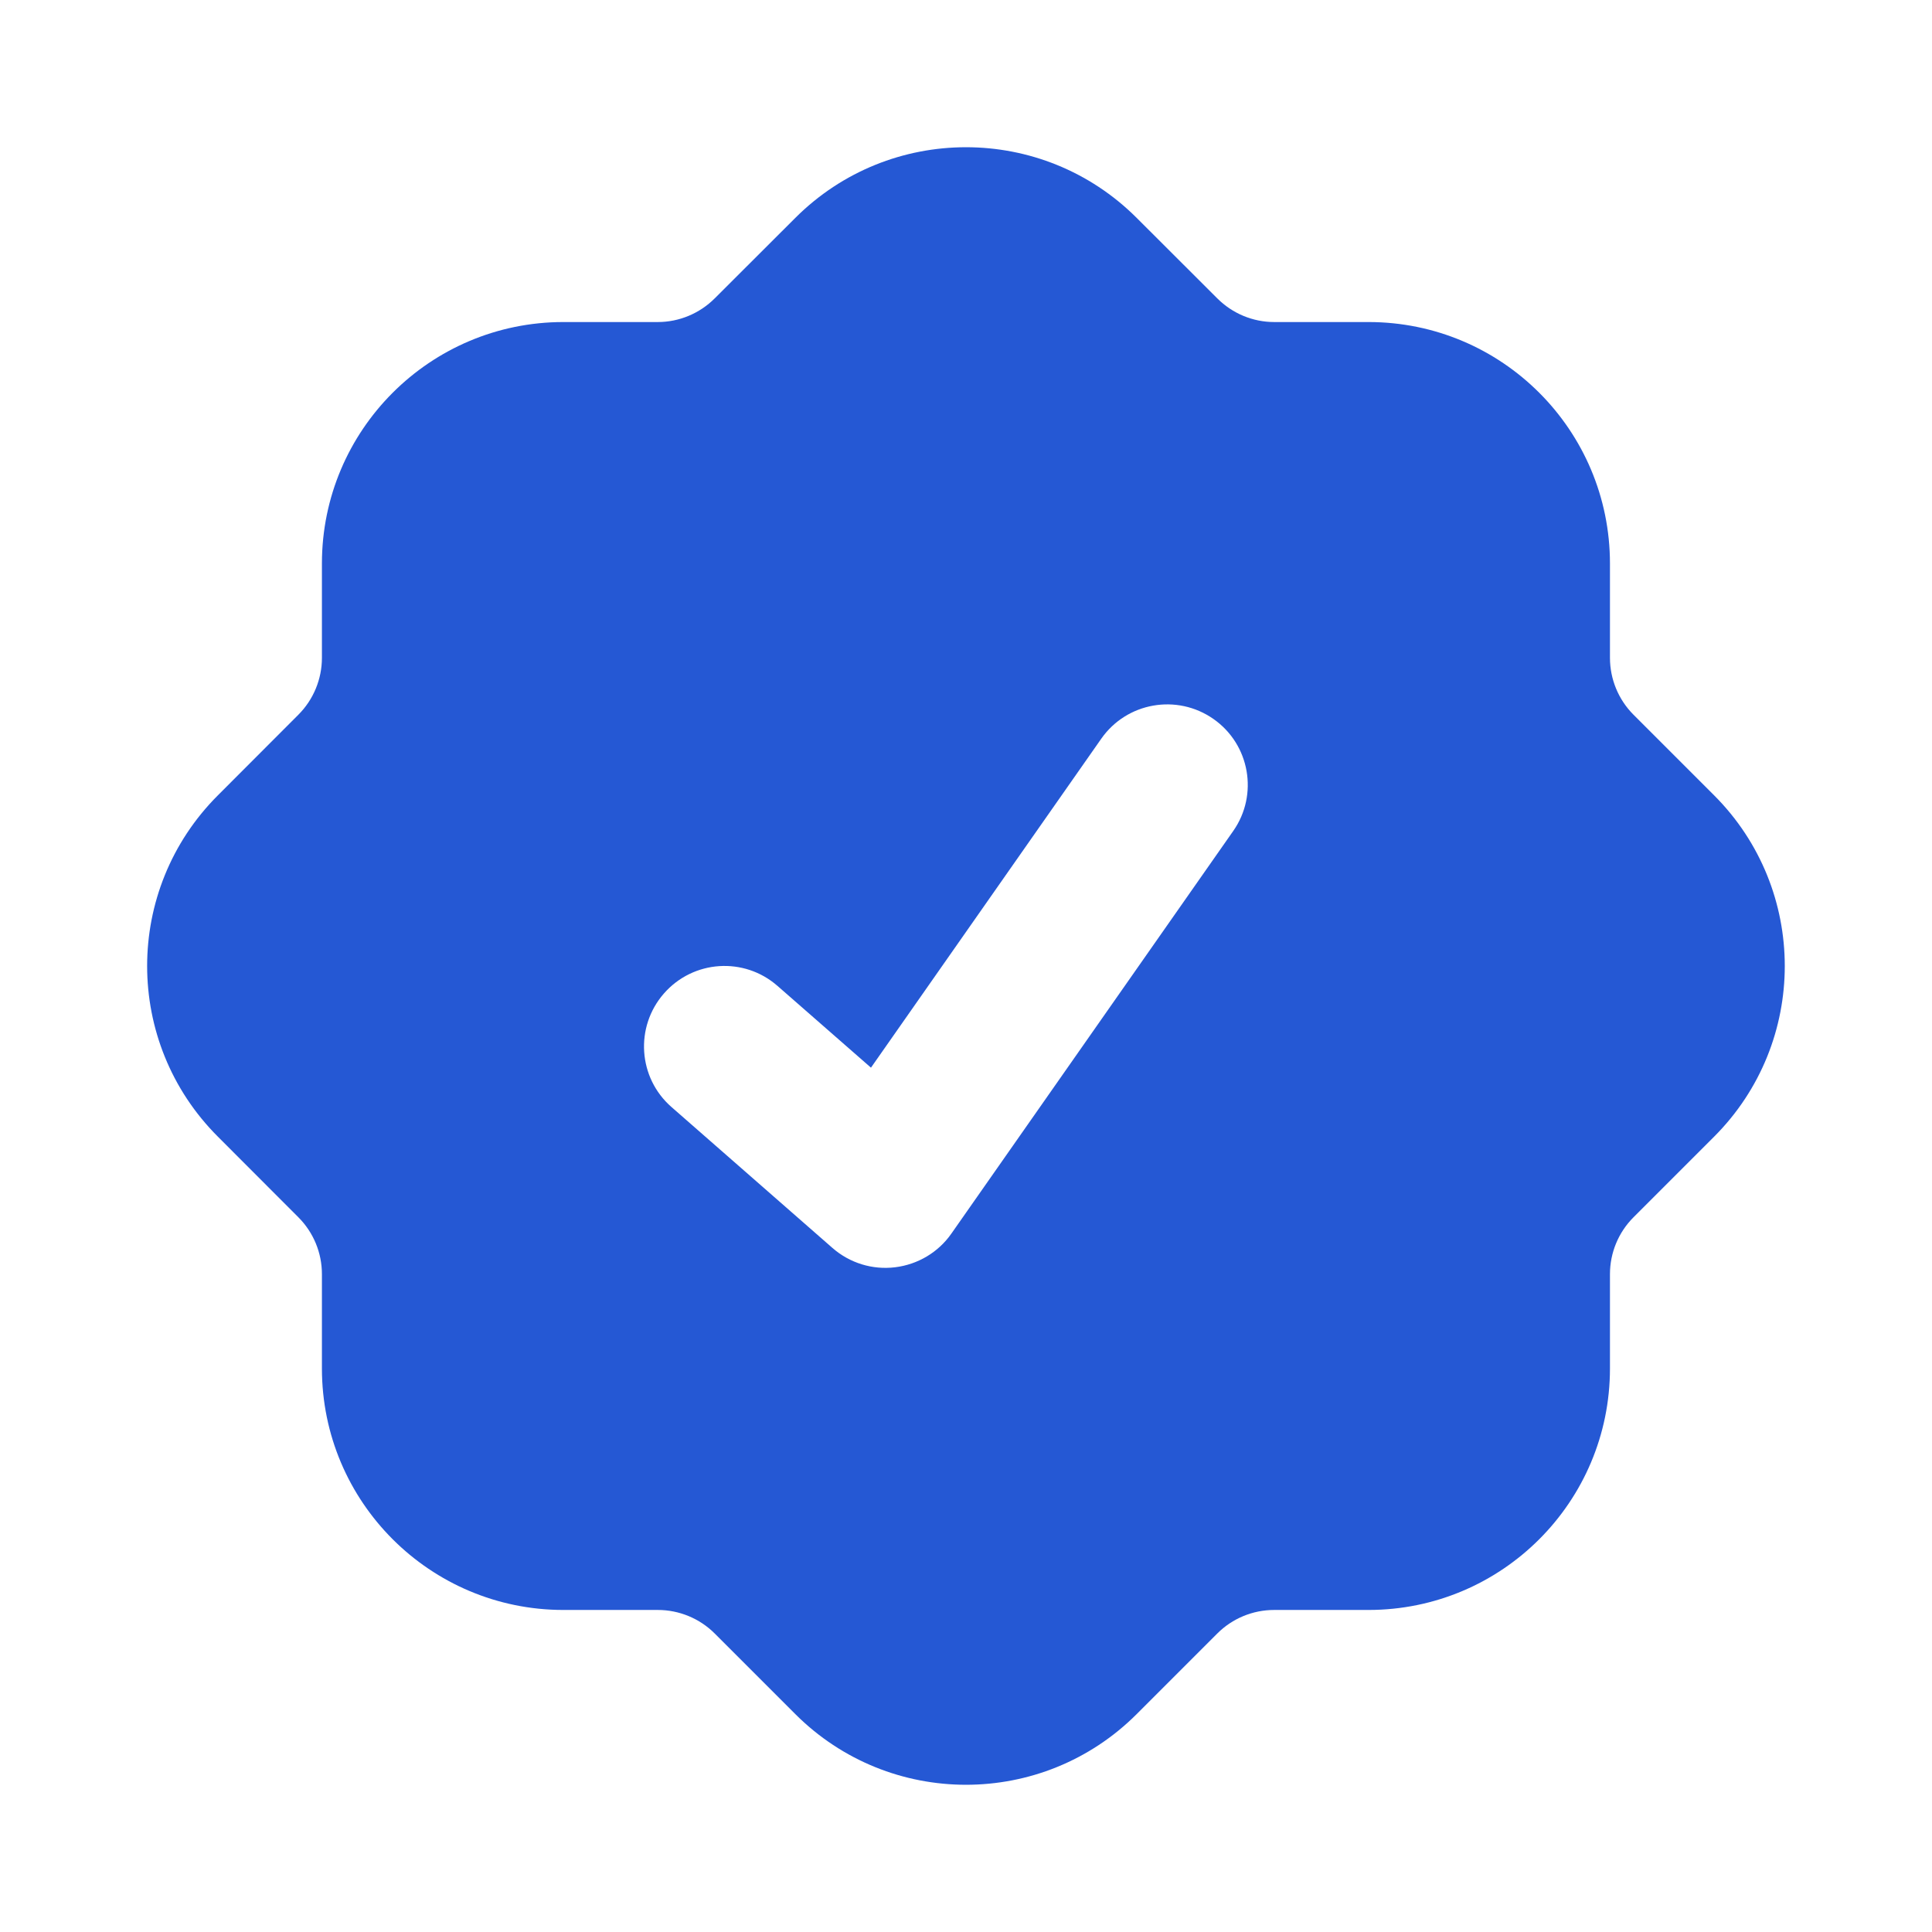
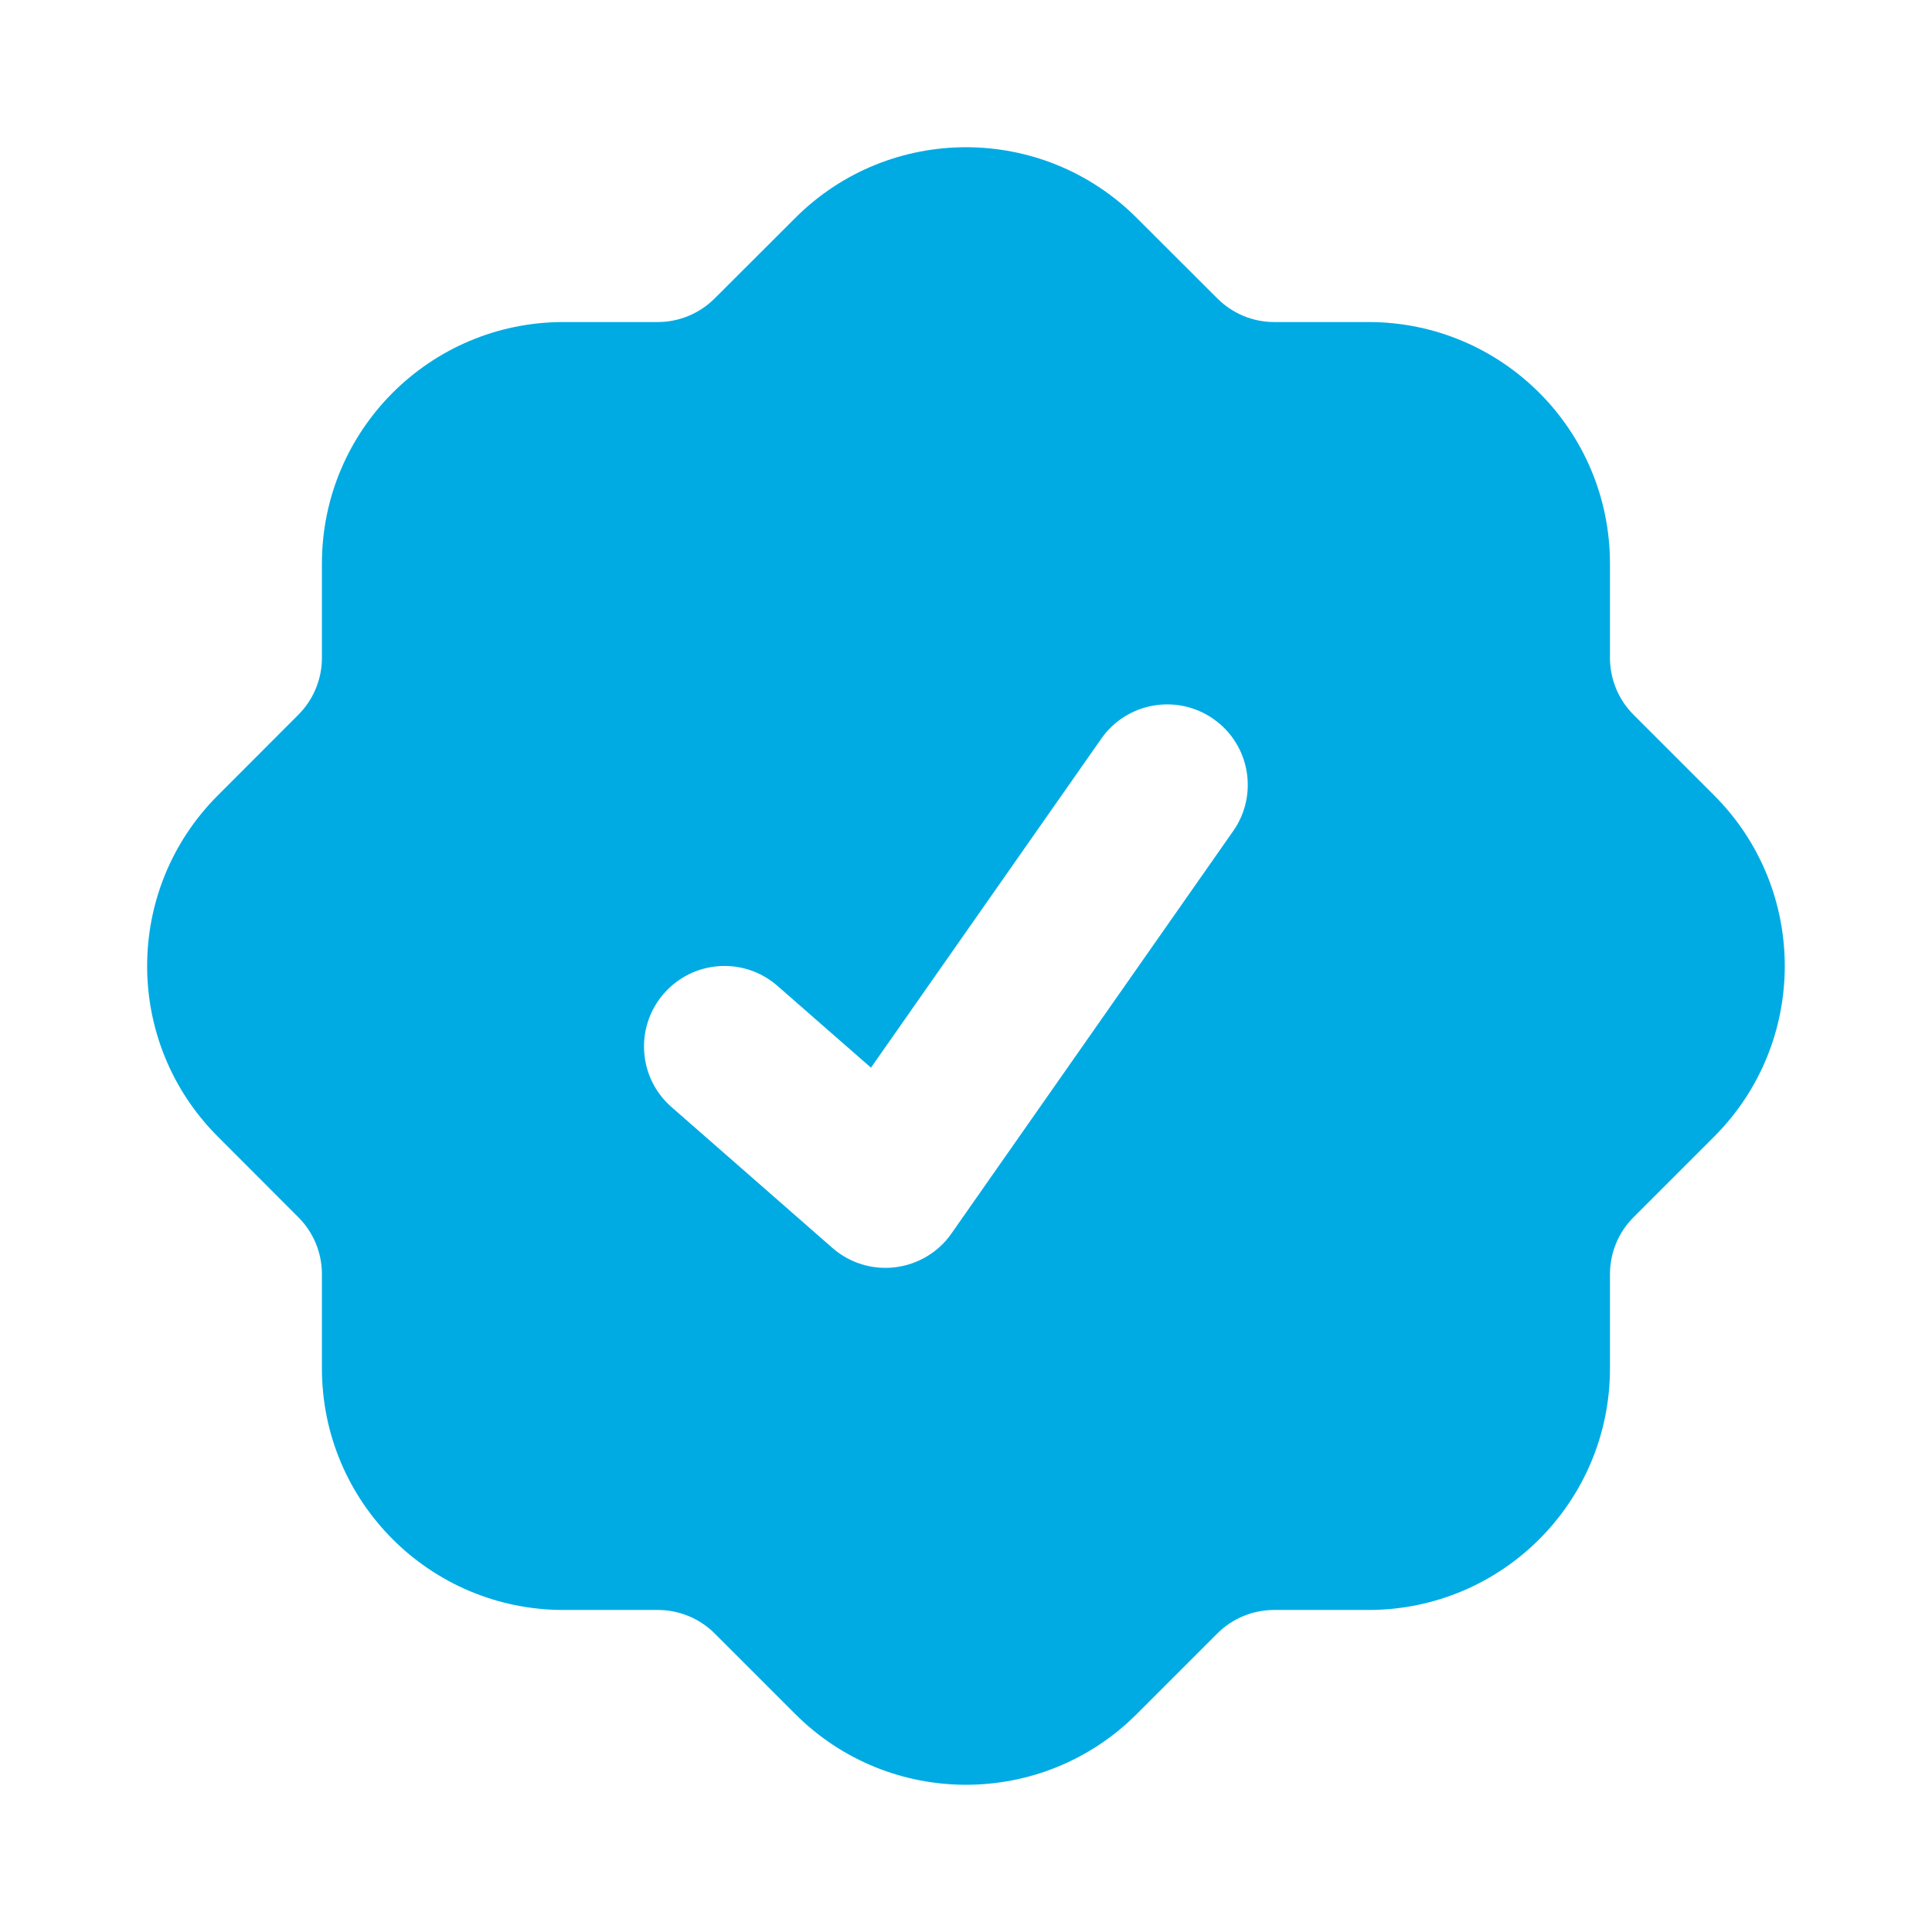
<svg xmlns="http://www.w3.org/2000/svg" width="16" height="16" viewBox="0 0 16 16" fill="none">
-   <path fill-rule="evenodd" clip-rule="evenodd" d="M6.586 1.805C7.367 1.024 8.633 1.024 9.414 1.805L10.081 2.471C10.206 2.596 10.375 2.667 10.552 2.667H11.333C12.438 2.667 13.333 3.562 13.333 4.667V5.448C13.333 5.624 13.403 5.794 13.528 5.919L14.195 6.586C14.976 7.367 14.976 8.633 14.195 9.414L13.528 10.081C13.403 10.206 13.333 10.375 13.333 10.552V11.333C13.333 12.438 12.438 13.333 11.333 13.333H10.552C10.375 13.333 10.206 13.403 10.081 13.528L9.414 14.195C8.633 14.976 7.367 14.976 6.586 14.195L5.919 13.528C5.794 13.403 5.624 13.333 5.448 13.333H4.666C3.562 13.333 2.666 12.438 2.666 11.333V10.552C2.666 10.375 2.596 10.206 2.471 10.081L1.805 9.414C1.023 8.633 1.023 7.367 1.805 6.586L2.471 5.919C2.596 5.794 2.666 5.624 2.666 5.448V4.667C2.666 3.562 3.562 2.667 4.666 2.667H5.448C5.624 2.667 5.794 2.596 5.919 2.471L6.586 1.805ZM10.213 6.882C10.424 6.581 10.351 6.165 10.049 5.954C9.747 5.743 9.331 5.816 9.12 6.118L7.213 8.842L6.439 8.165C6.162 7.922 5.741 7.95 5.498 8.228C5.256 8.505 5.284 8.926 5.561 9.168L6.894 10.335C7.037 10.46 7.225 10.518 7.413 10.495C7.601 10.472 7.771 10.371 7.879 10.216L10.213 6.882Z" fill="#2558D4" />
+   <path fill-rule="evenodd" clip-rule="evenodd" d="M6.586 1.805C7.367 1.024 8.633 1.024 9.414 1.805L10.081 2.471C10.206 2.596 10.375 2.667 10.552 2.667H11.333C12.438 2.667 13.333 3.562 13.333 4.667V5.448C13.333 5.624 13.403 5.794 13.528 5.919L14.195 6.586C14.976 7.367 14.976 8.633 14.195 9.414L13.528 10.081C13.403 10.206 13.333 10.375 13.333 10.552V11.333C13.333 12.438 12.438 13.333 11.333 13.333H10.552C10.375 13.333 10.206 13.403 10.081 13.528L9.414 14.195C8.633 14.976 7.367 14.976 6.586 14.195L5.919 13.528C5.794 13.403 5.624 13.333 5.448 13.333H4.666C3.562 13.333 2.666 12.438 2.666 11.333V10.552C2.666 10.375 2.596 10.206 2.471 10.081L1.805 9.414C1.023 8.633 1.023 7.367 1.805 6.586L2.471 5.919C2.596 5.794 2.666 5.624 2.666 5.448V4.667C2.666 3.562 3.562 2.667 4.666 2.667H5.448C5.624 2.667 5.794 2.596 5.919 2.471L6.586 1.805ZM10.213 6.882C10.424 6.581 10.351 6.165 10.049 5.954C9.747 5.743 9.331 5.816 9.12 6.118L7.213 8.842L6.439 8.165C6.162 7.922 5.741 7.95 5.498 8.228C5.256 8.505 5.284 8.926 5.561 9.168L6.894 10.335C7.037 10.46 7.225 10.518 7.413 10.495C7.601 10.472 7.771 10.371 7.879 10.216L10.213 6.882Z" fill="#00ABE4" />
</svg>
